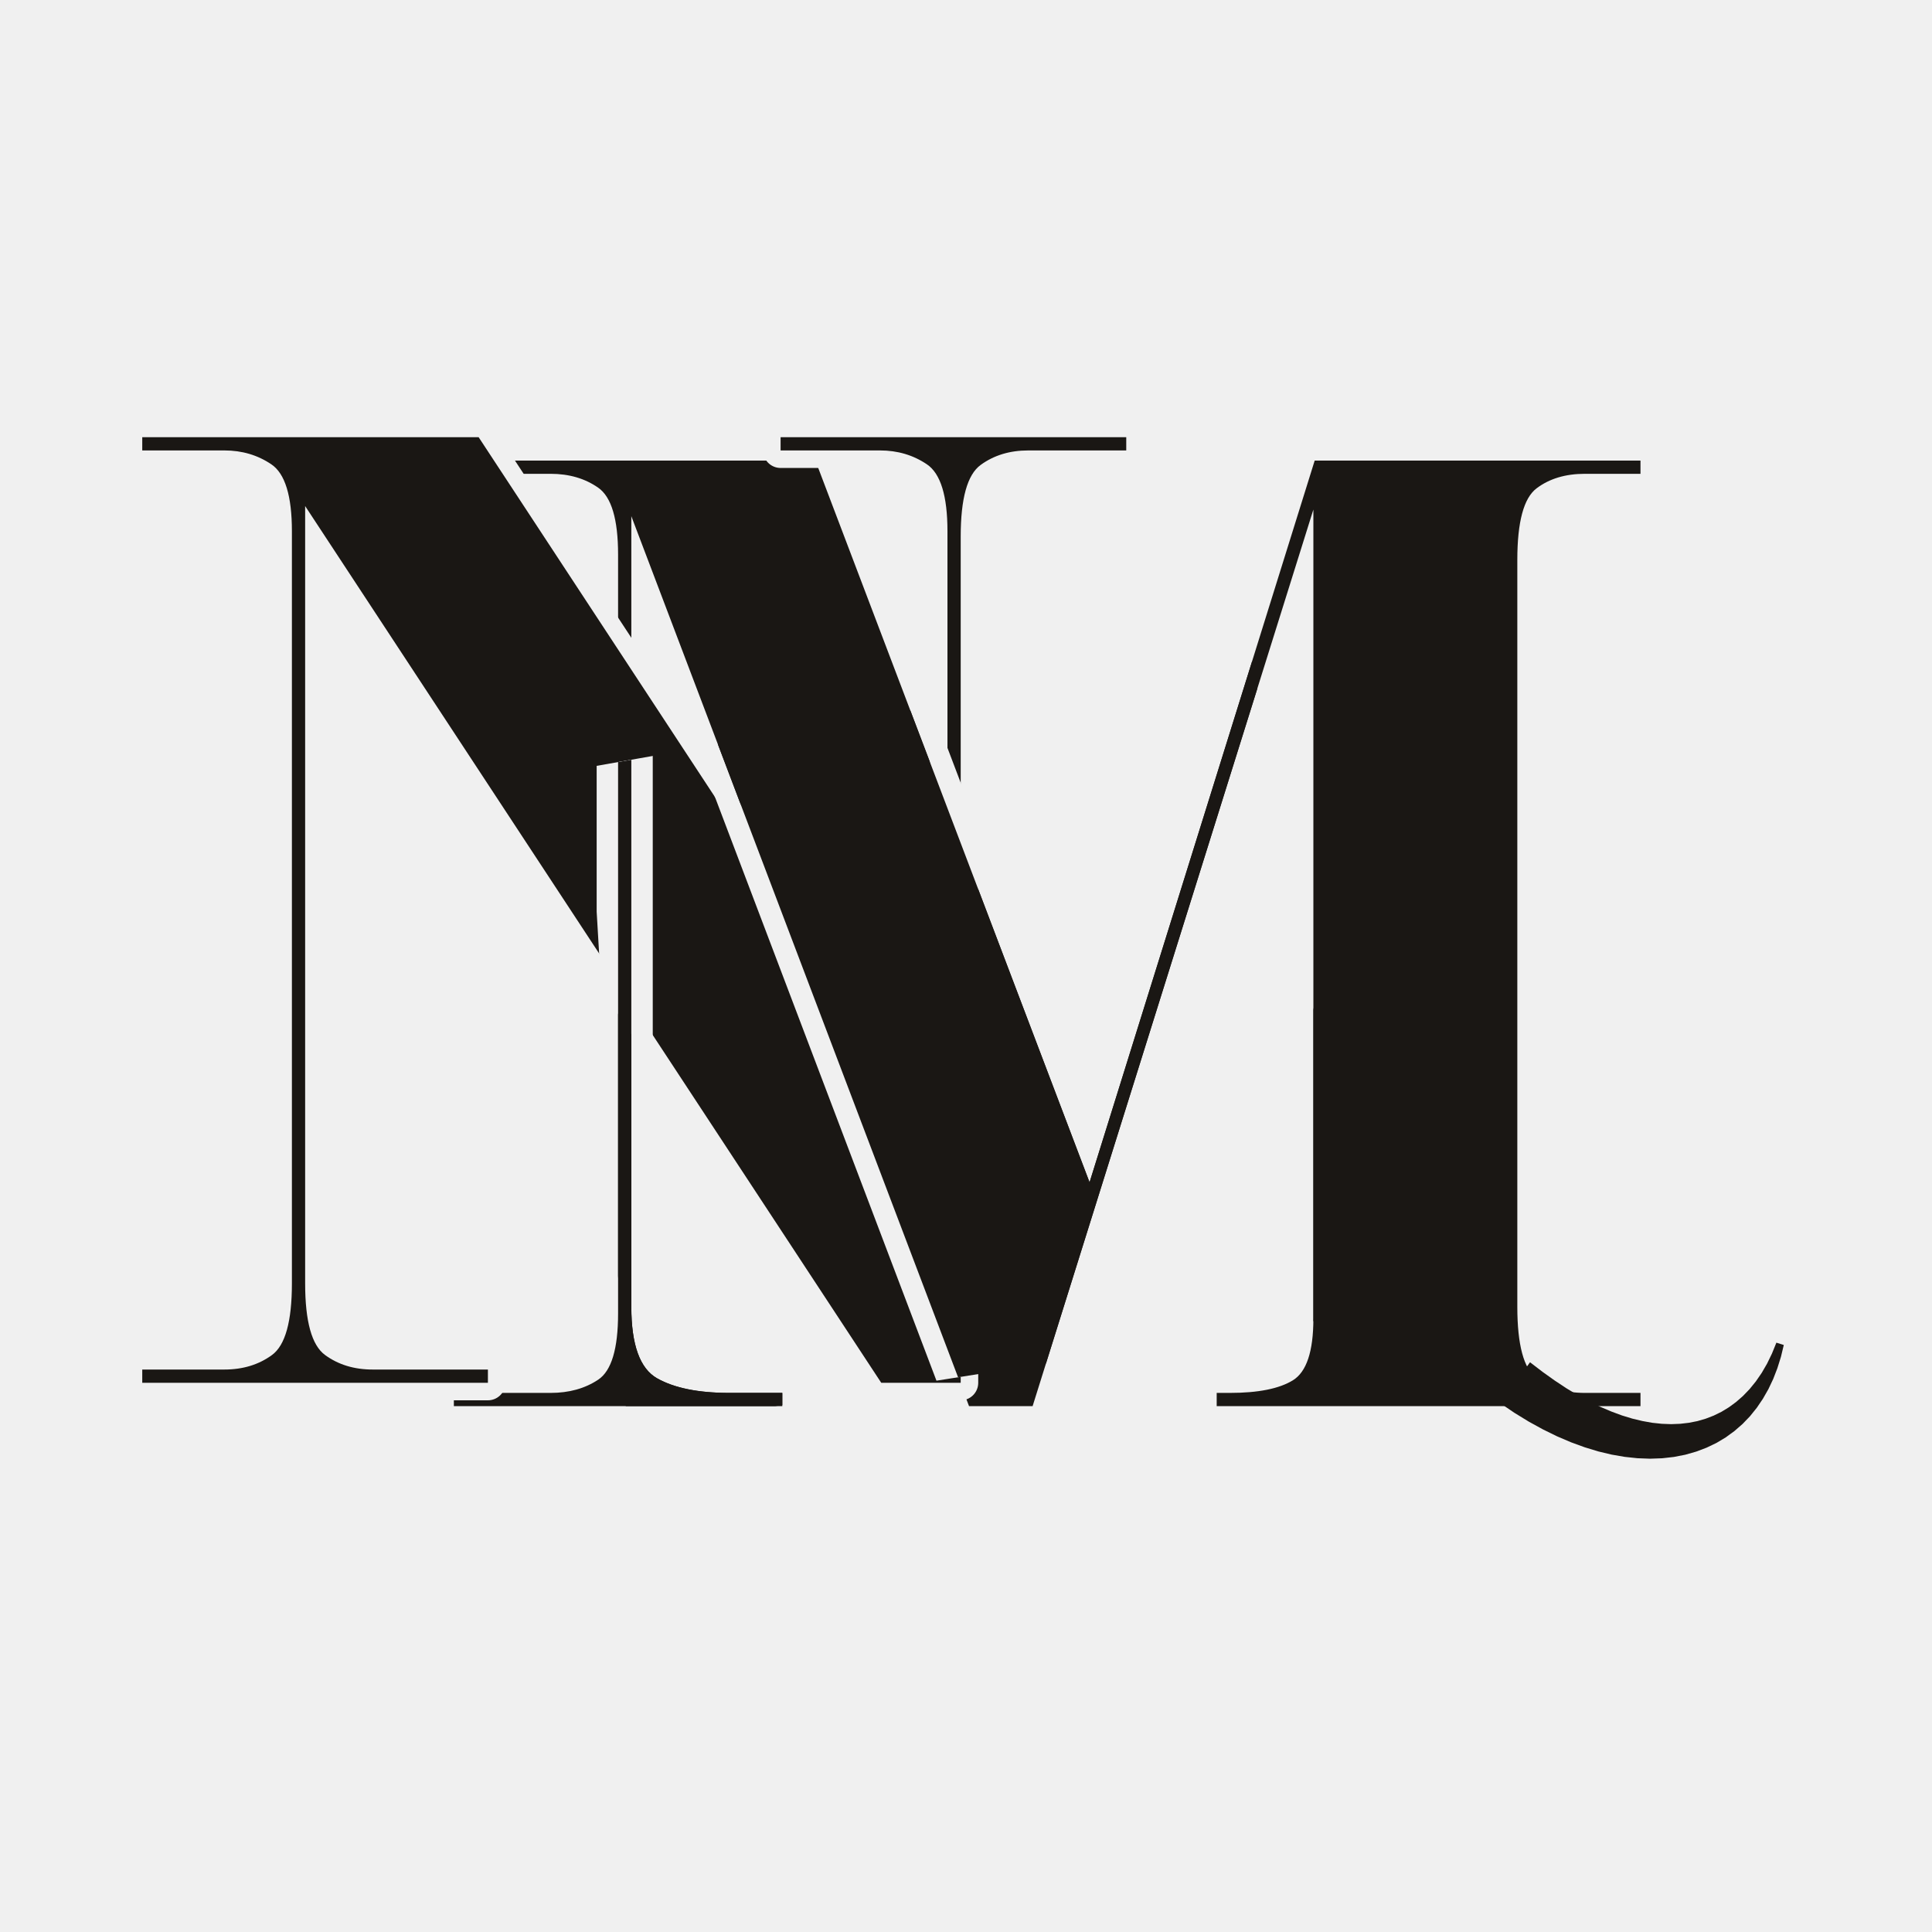
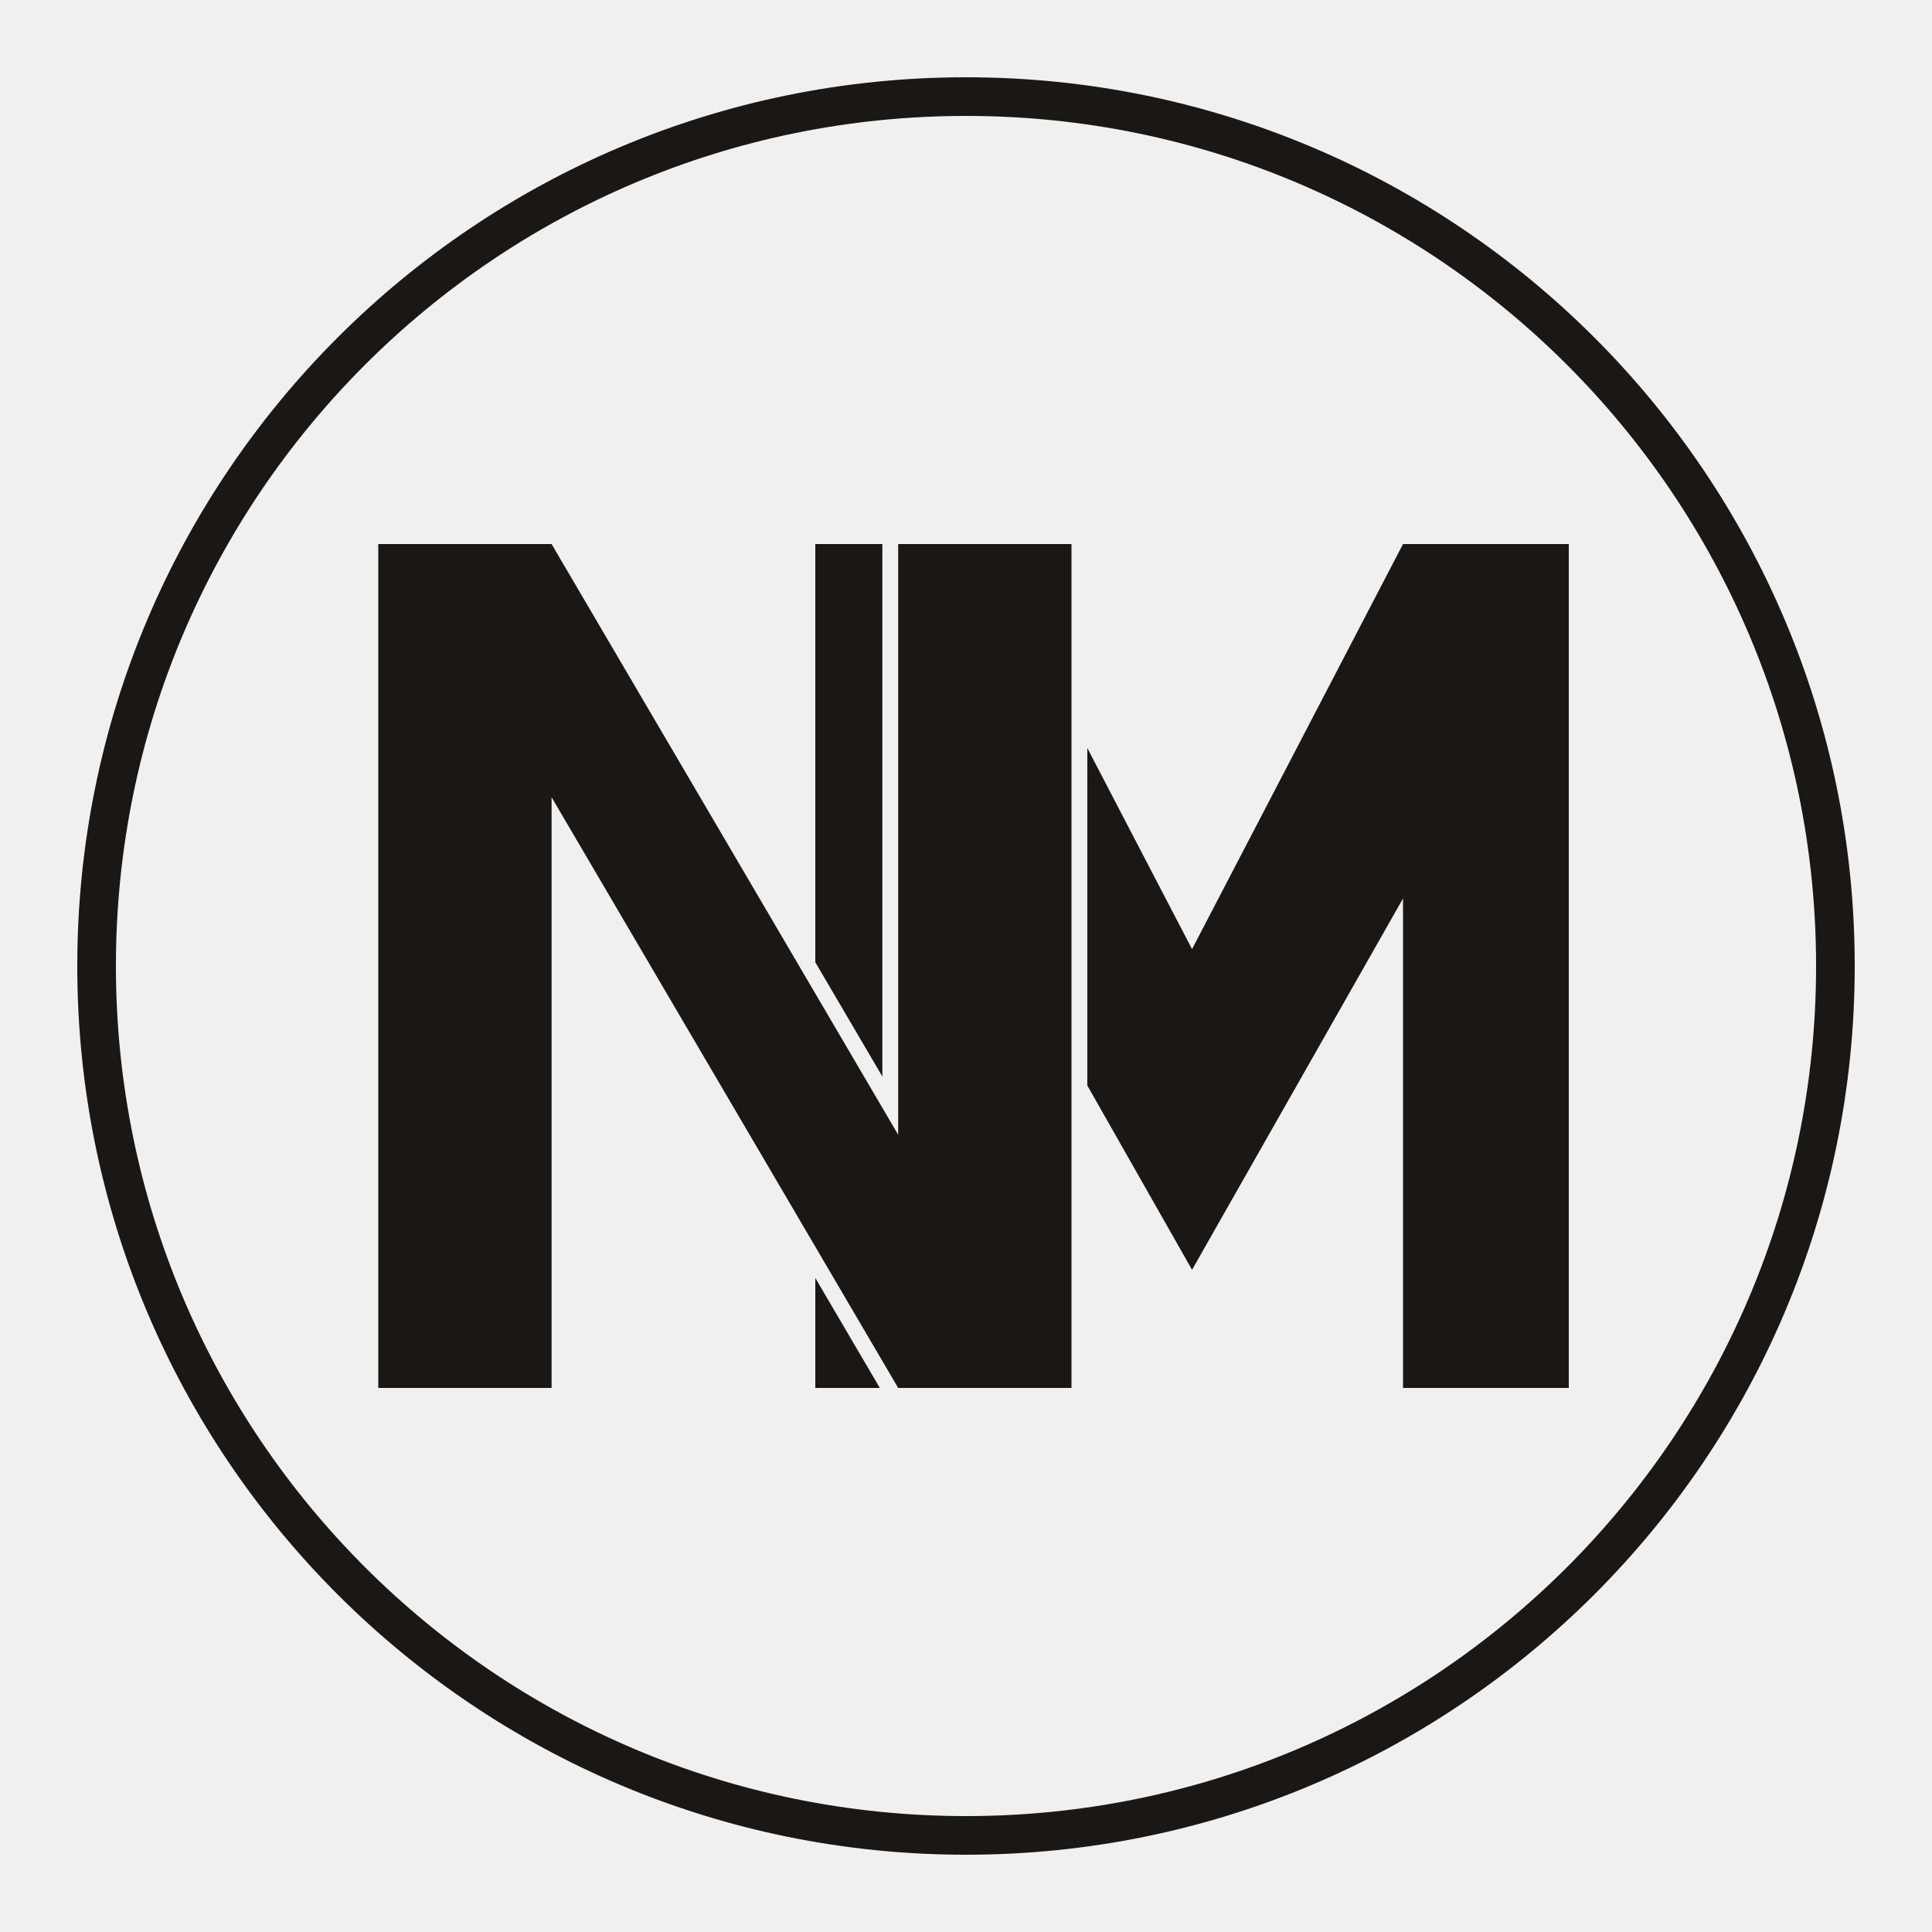
- <svg xmlns="http://www.w3.org/2000/svg" viewBox="0 0 64 64" role="img" aria-labelledby="title">
-   <svg x="1" y="12" width="62" height="40" viewBox="-8 6 470 310">
-     <defs>
-       <clipPath id="zone">
-         <path d="M130 110 L300 80 L330 250 L140 280 Z" />
-       </clipPath>
-       <mask id="n-in-front">
-         <rect x="-80" y="-80" width="800" height="600" fill="#fff" />
-         <path d="M15.52 268.00 L15.52 264.60 L36.60 264.60 Q43.74 264.60 48.84 260.86 Q53.94 257.12 53.94 242.50 L53.94 49.38 Q53.94 35.78 48.67 32.21 Q43.40 28.64 36.60 28.64 L15.52 28.64 L15.52 25.24 L101.88 25.24 L222.24 208.50 L222.24 49.38 Q222.24 35.78 216.97 32.21 Q211.70 28.64 204.90 28.64 L179.40 28.64 L179.40 25.24 L268.14 25.24 L268.14 28.64 L242.98 28.64 Q235.84 28.64 230.74 32.38 Q225.64 36.12 225.64 50.74 L225.64 268.00 L205.24 268.00 L57.34 42.92 L57.34 242.50 Q57.34 257.12 62.44 260.86 Q67.54 264.60 74.68 264.60 L104.26 264.60 L104.26 268.00 Z" fill="#000" stroke="#000" stroke-width="9" stroke-linejoin="round" stroke-linecap="round" />
-       </mask>
-       <mask id="m-returns">
-         <rect x="-80" y="-80" width="800" height="600" fill="#fff" />
-         <g clip-path="url(#zone)">
-           <path d="M95.52 274.00 L95.52 270.60 L120.34 270.60 Q127.48 270.60 132.58 267.20 Q137.68 263.80 137.68 250.20 L137.68 55.38 Q137.68 41.78 132.58 38.21 Q127.48 34.64 120.34 34.64 L95.52 34.64 L95.52 31.24 L188.34 31.24 L258.72 216.54 L316.52 31.24 L400.16 31.24 L400.16 34.64 L385.88 34.64 Q378.40 34.64 373.47 38.38 Q368.54 42.12 368.54 56.74 L368.54 248.50 Q368.54 263.12 373.47 266.86 Q378.40 270.60 385.88 270.60 L400.16 270.60 L400.16 274.00 L291.36 274.00 L291.36 270.60 L294.76 270.60 Q305.64 270.60 310.91 267.37 Q316.18 264.14 316.18 251.56 L316.18 43.82 L244.10 274.00 L227.78 274.00 L141.08 45.52 L141.08 248.50 Q141.08 263.12 147.71 266.86 Q154.34 270.60 166.24 270.60 L179.84 270.60 L179.84 274.00 Z" fill="#000" stroke="#000" stroke-width="11" stroke-linejoin="round" stroke-linecap="round" />
-         </g>
-       </mask>
-     </defs>
-     <g fill="#1a1714">
-       <path d="M364.20 273.27 L367.79 275.71 L371.46 277.96 L375.12 279.97 L378.73 281.74 L382.31 283.27 L385.84 284.56 L389.32 285.62 L392.75 286.44 L396.11 287.02 L399.39 287.37 L402.60 287.49 L405.72 287.38 L408.74 287.04 L411.66 286.47 L414.46 285.67 L417.13 284.66 L419.67 283.44 L422.06 282.01 L424.29 280.38 L426.37 278.57 L428.28 276.58 L430.02 274.42 L431.59 272.10 L433.00 269.63 L434.24 267.01 L435.31 264.24 L436.22 261.33 L436.95 258.30 L435.05 257.70 L433.91 260.50 L432.66 263.08 L431.28 265.46 L429.79 267.63 L428.19 269.60 L426.50 271.36 L424.72 272.92 L422.87 274.28 L420.95 275.45 L418.95 276.43 L416.90 277.22 L414.77 277.84 L412.59 278.27 L410.34 278.53 L408.02 278.62 L405.64 278.53 L403.18 278.27 L400.66 277.82 L398.07 277.20 L395.41 276.39 L392.68 275.38 L389.88 274.19 L387.03 272.80 L384.11 271.21 L381.14 269.41 L378.12 267.41 L375.04 265.21 L371.80 262.73 Z" />
-       <path mask="url(#n-in-front)" d="M95.52 274.00 L95.52 270.60 L120.34 270.60 Q127.48 270.60 132.58 267.20 Q137.68 263.80 137.68 250.20 L137.68 55.38 Q137.68 41.78 132.58 38.21 Q127.48 34.64 120.34 34.64 L95.52 34.64 L95.52 31.24 L188.34 31.24 L258.72 216.54 L316.52 31.24 L400.16 31.24 L400.16 34.64 L385.88 34.64 Q378.40 34.64 373.47 38.38 Q368.54 42.12 368.54 56.74 L368.54 248.50 Q368.54 263.12 373.47 266.86 Q378.40 270.60 385.88 270.60 L400.16 270.60 L400.16 274.00 L291.36 274.00 L291.36 270.60 L294.76 270.60 Q305.64 270.60 310.91 267.37 Q316.18 264.14 316.18 251.56 L316.18 43.82 L244.10 274.00 L227.78 274.00 L141.08 45.52 L141.08 248.50 Q141.08 263.12 147.71 266.86 Q154.34 270.60 166.24 270.60 L179.84 270.60 L179.84 274.00 Z" />
-       <path mask="url(#m-returns)" d="M15.52 268.00 L15.52 264.60 L36.60 264.60 Q43.74 264.60 48.84 260.86 Q53.94 257.12 53.94 242.50 L53.94 49.38 Q53.94 35.78 48.67 32.21 Q43.40 28.64 36.60 28.64 L15.52 28.64 L15.52 25.24 L101.88 25.24 L222.24 208.50 L222.24 49.38 Q222.24 35.78 216.97 32.21 Q211.70 28.64 204.90 28.64 L179.40 28.64 L179.40 25.24 L268.14 25.24 L268.14 28.64 L242.98 28.64 Q235.84 28.64 230.74 32.38 Q225.64 36.12 225.64 50.74 L225.64 268.00 L205.24 268.00 L57.34 42.92 L57.34 242.50 Q57.34 257.12 62.44 260.86 Q67.54 264.60 74.68 264.60 L104.26 264.60 L104.26 268.00 Z" />
-       <g clip-path="url(#zone)">
-         <path d="M95.52 274.00 L95.52 270.60 L120.34 270.60 Q127.48 270.60 132.58 267.20 Q137.68 263.80 137.68 250.20 L137.68 55.38 Q137.68 41.78 132.58 38.21 Q127.48 34.64 120.34 34.64 L95.52 34.64 L95.52 31.24 L188.34 31.24 L258.72 216.54 L316.52 31.24 L400.16 31.24 L400.16 34.64 L385.88 34.64 Q378.40 34.64 373.47 38.38 Q368.54 42.12 368.54 56.74 L368.54 248.50 Q368.54 263.12 373.47 266.86 Q378.40 270.60 385.88 270.60 L400.16 270.60 L400.16 274.00 L291.36 274.00 L291.36 270.60 L294.76 270.60 Q305.64 270.60 310.91 267.37 Q316.18 264.14 316.18 251.56 L316.18 43.82 L244.10 274.00 L227.78 274.00 L141.08 45.52 L141.08 248.50 Q141.08 263.12 147.71 266.86 Q154.34 270.60 166.24 270.60 L179.84 270.60 L179.84 274.00 Z" />
-       </g>
-     </g>
-   </svg>
+ <svg xmlns="http://www.w3.org/2000/svg" viewBox="0 0 200 200" role="img" aria-labelledby="title">
+   <defs>
+     <mask id="nm-gap">
+       <rect width="200" height="200" fill="#fff" />
+       <path d="M18 140L18 28L41 28L87 106.4L87 28L110 28L110 140L87 140L41 61.6L41 140Z" fill="#000" stroke="#000" stroke-width="4.2" stroke-linejoin="miter" stroke-miterlimit="2.2" />
+     </mask>
+   </defs>
+   <circle cx="100" cy="100" r="90" fill="none" stroke="#1a1714" stroke-width="4" />
+   <g fill="#1a1714" transform="translate(100 100) scale(0.78) translate(-96 -84)">
+     <path mask="url(#nm-gap)" d="M76 140L76 28L98 28L126 81.76L154 28L176 28L176 140L154 140L154 75.04L126 124.32L98 75.04L98 140Z" />
+     <path d="M18 140L18 28L41 28L87 106.4L87 28L110 28L110 140L87 140L41 61.6L41 140Z" />
+   </g>
</svg>
